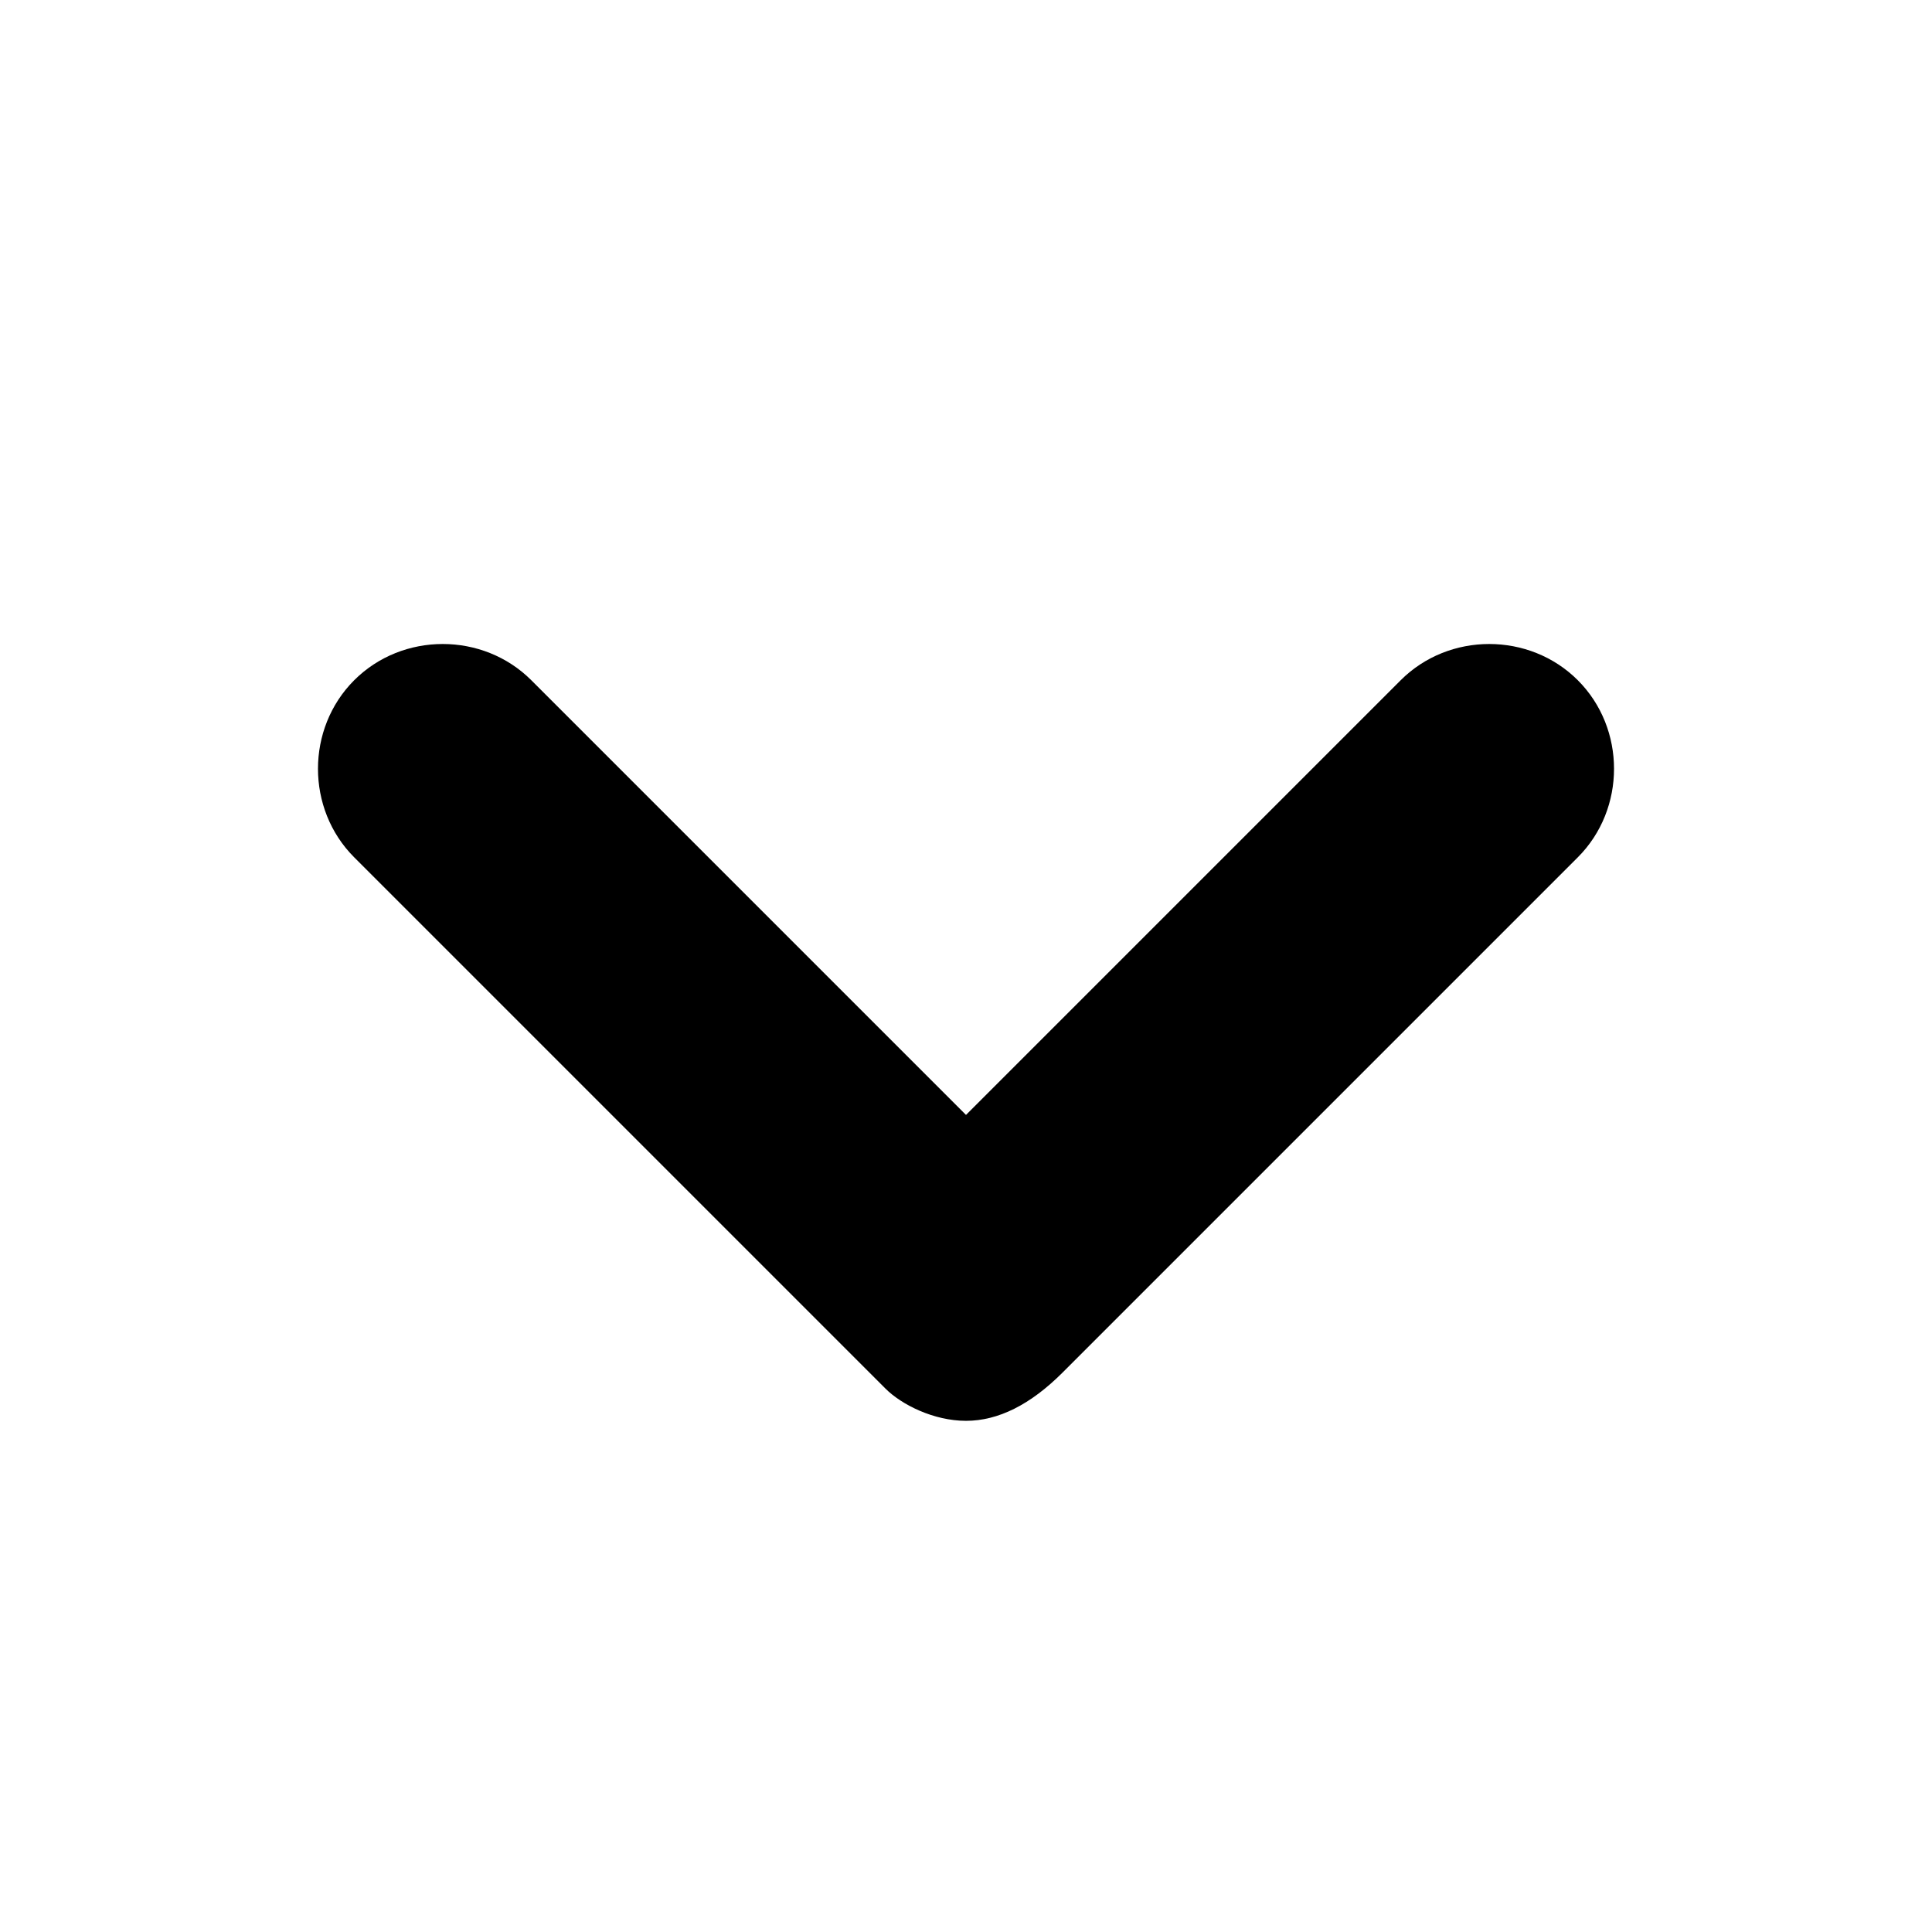
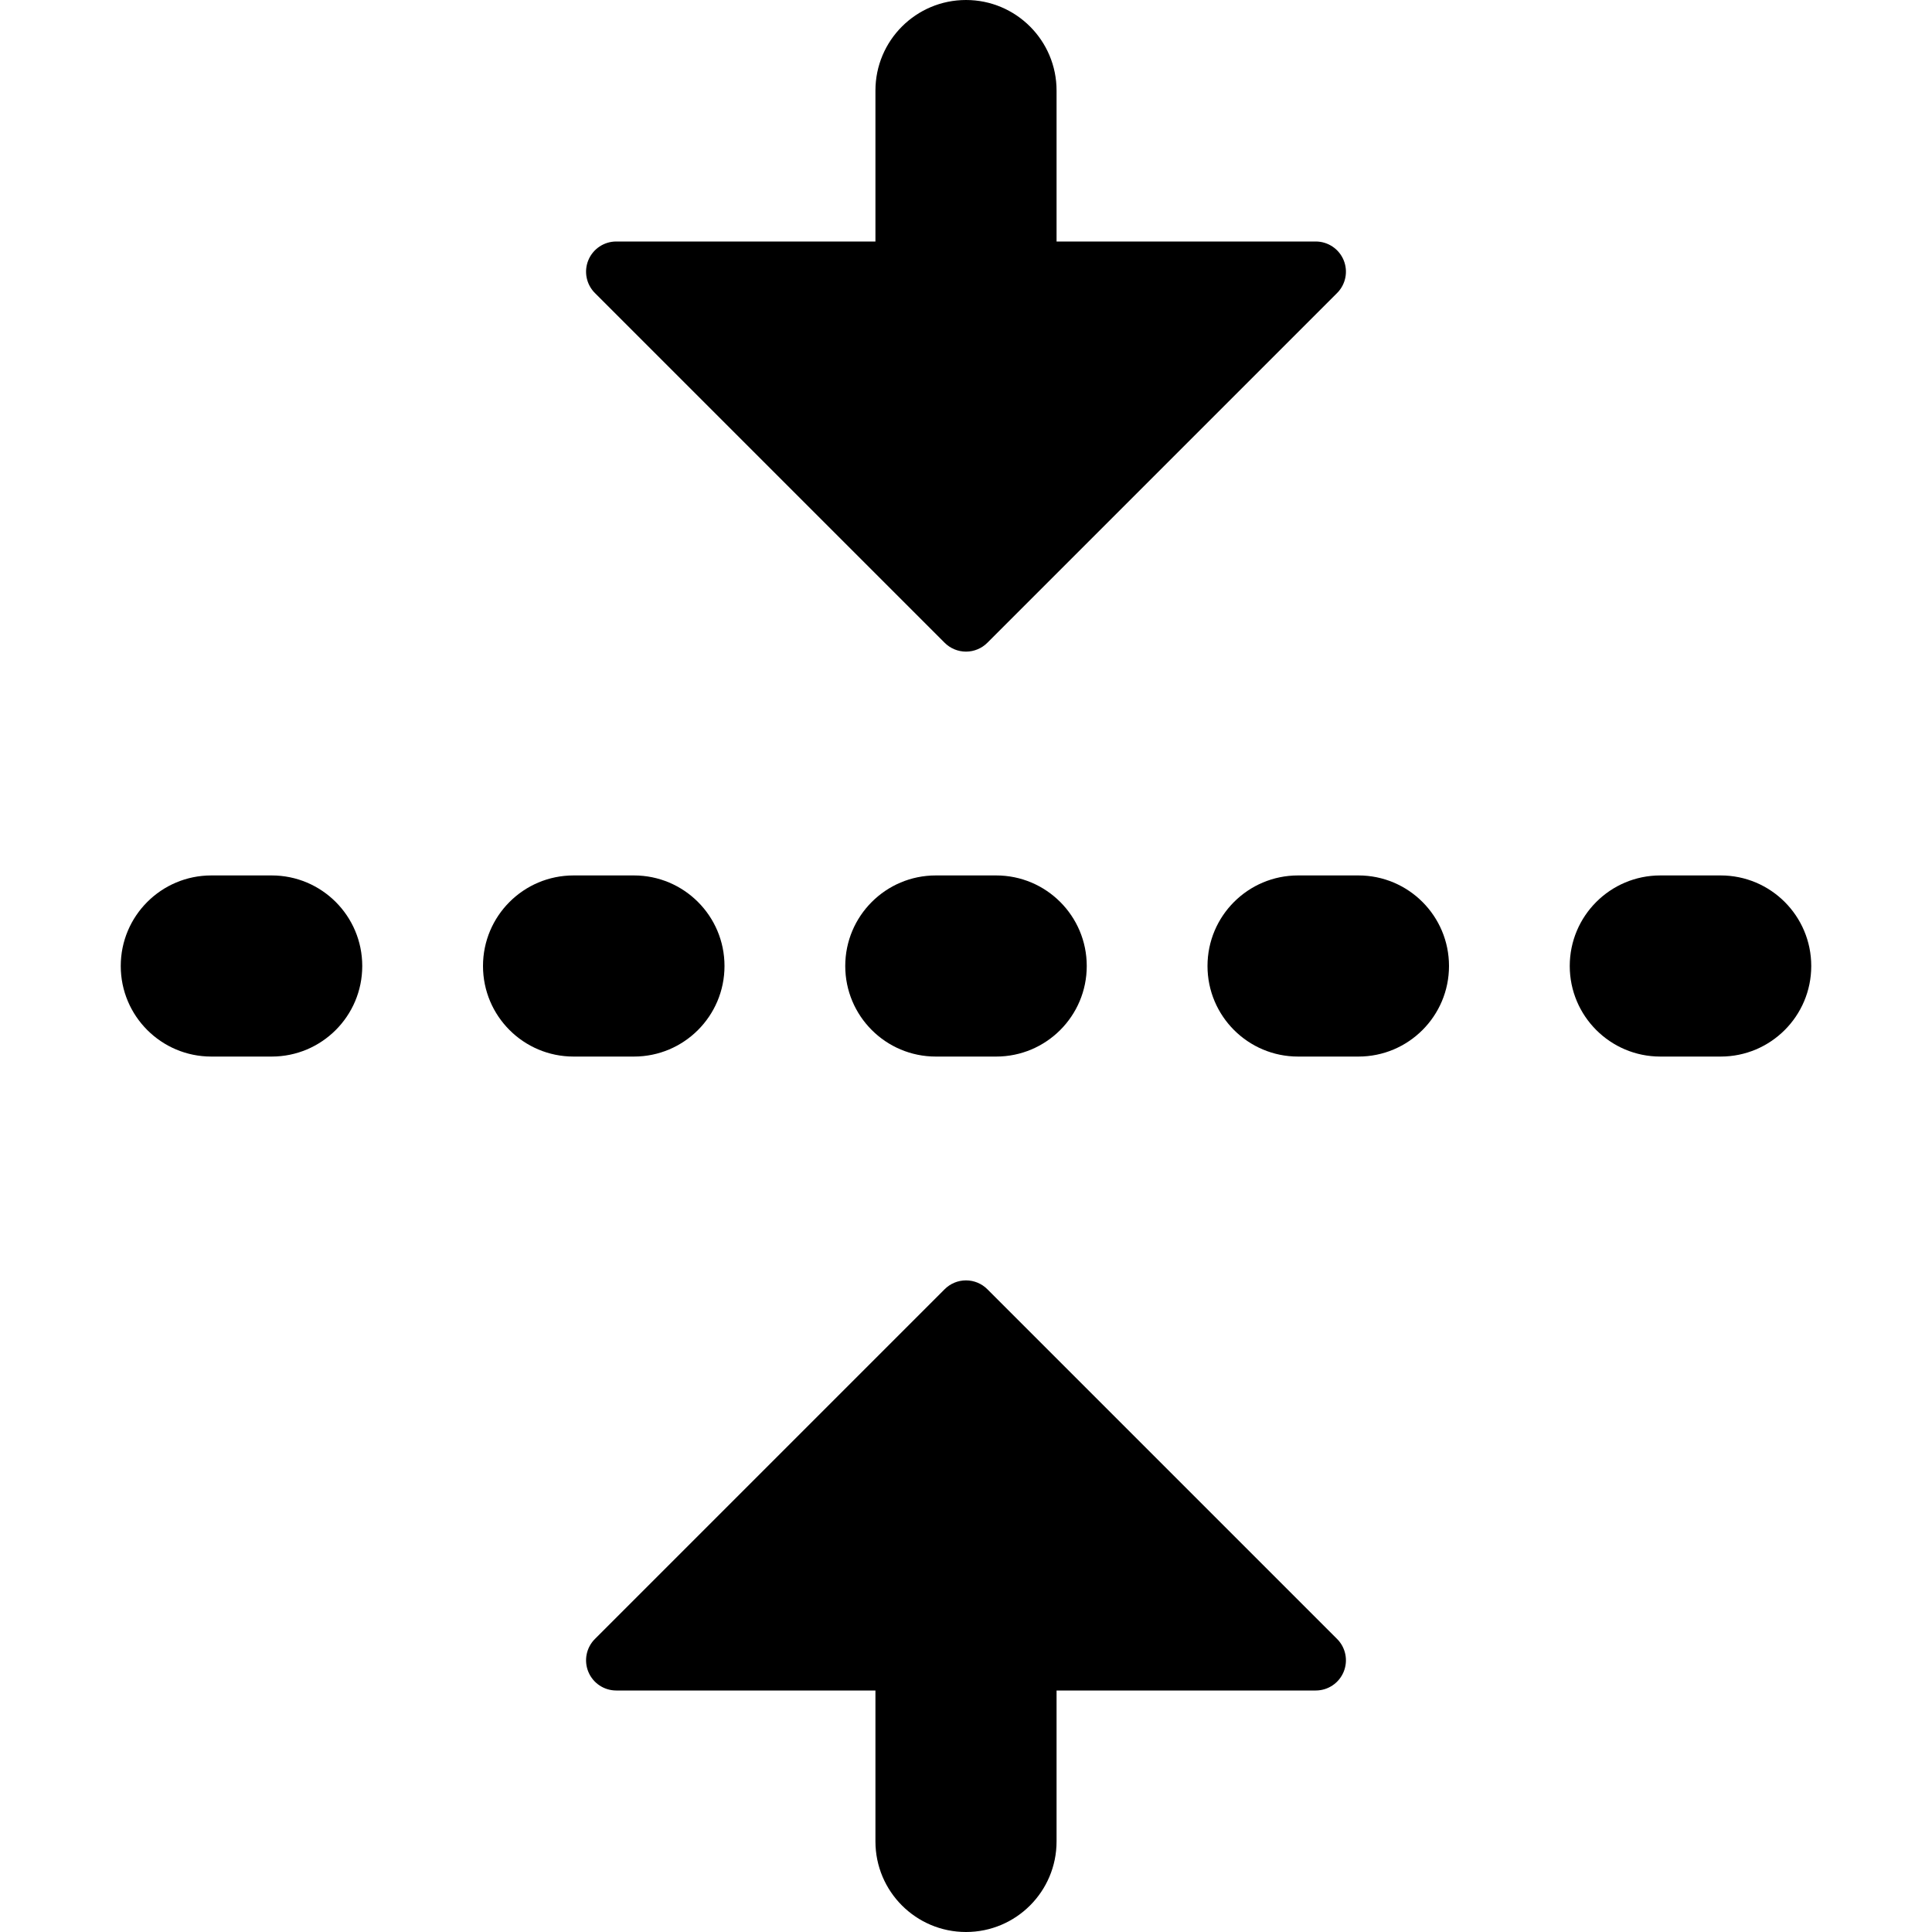
- <svg xmlns="http://www.w3.org/2000/svg" width="12" height="12" viewBox="0 0 12 12">
-   <path d="M6 8.825c-.2 0-.4-.1-.5-.2l-3.3-3.3c-.3-.3-.3-.8 0-1.1.3-.3.8-.3 1.1 0l2.7 2.7 2.7-2.7c.3-.3.8-.3 1.1 0 .3.3.3.8 0 1.1l-3.2 3.2c-.2.2-.4.3-.6.3Z" />
+ <svg xmlns="http://www.w3.org/2000/svg" width="16" height="16" viewBox="0 0 16 16">
+   <path d="M10.896 2H8.75V.75a.75.75 0 0 0-1.5 0V2H5.104a.25.25 0 0 0-.177.427l2.896 2.896a.25.25 0 0 0 .354 0l2.896-2.896A.25.25 0 0 0 10.896 2ZM8.75 15.25a.75.75 0 0 1-1.5 0V14H5.104a.25.25 0 0 1-.177-.427l2.896-2.896a.25.25 0 0 1 .354 0l2.896 2.896a.25.25 0 0 1-.177.427H8.75v1.25Zm-6.5-6.5a.75.75 0 0 0 0-1.5h-.5a.75.75 0 0 0 0 1.5h.5ZM6 8a.75.75 0 0 1-.75.75h-.5a.75.75 0 0 1 0-1.5h.5A.75.75 0 0 1 6 8Zm2.25.75a.75.75 0 0 0 0-1.5h-.5a.75.75 0 0 0 0 1.5h.5ZM12 8a.75.75 0 0 1-.75.75h-.5a.75.75 0 0 1 0-1.5h.5A.75.75 0 0 1 12 8Zm2.25.75a.75.75 0 0 0 0-1.5h-.5a.75.75 0 0 0 0 1.5h.5Z" />
</svg>
